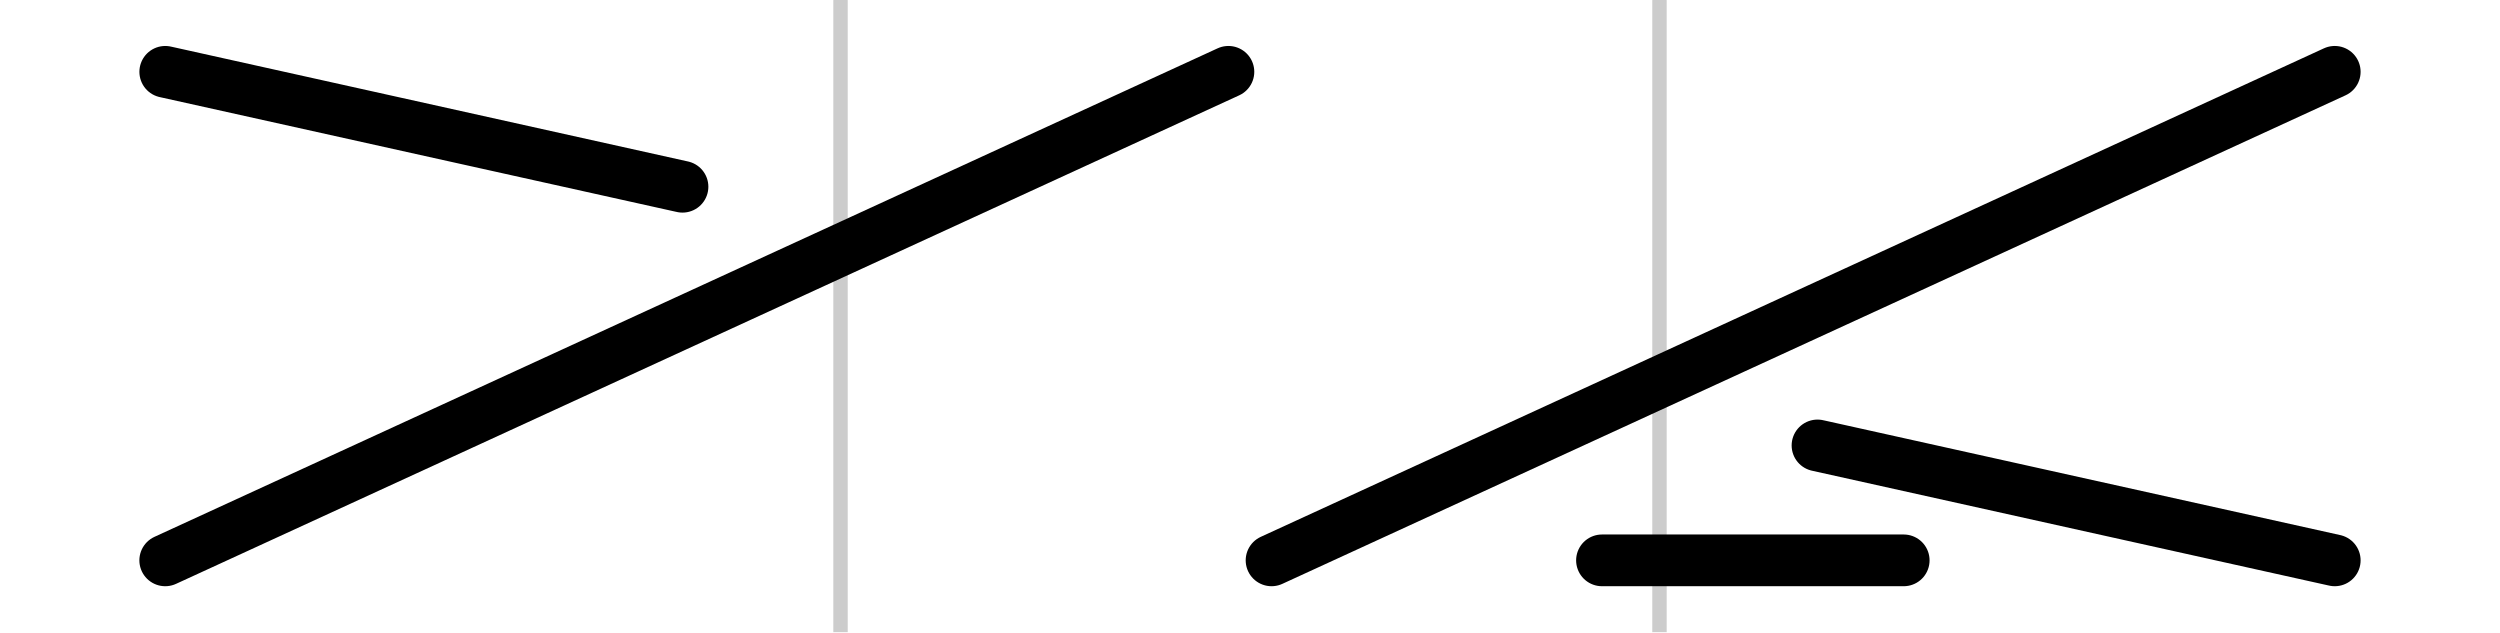
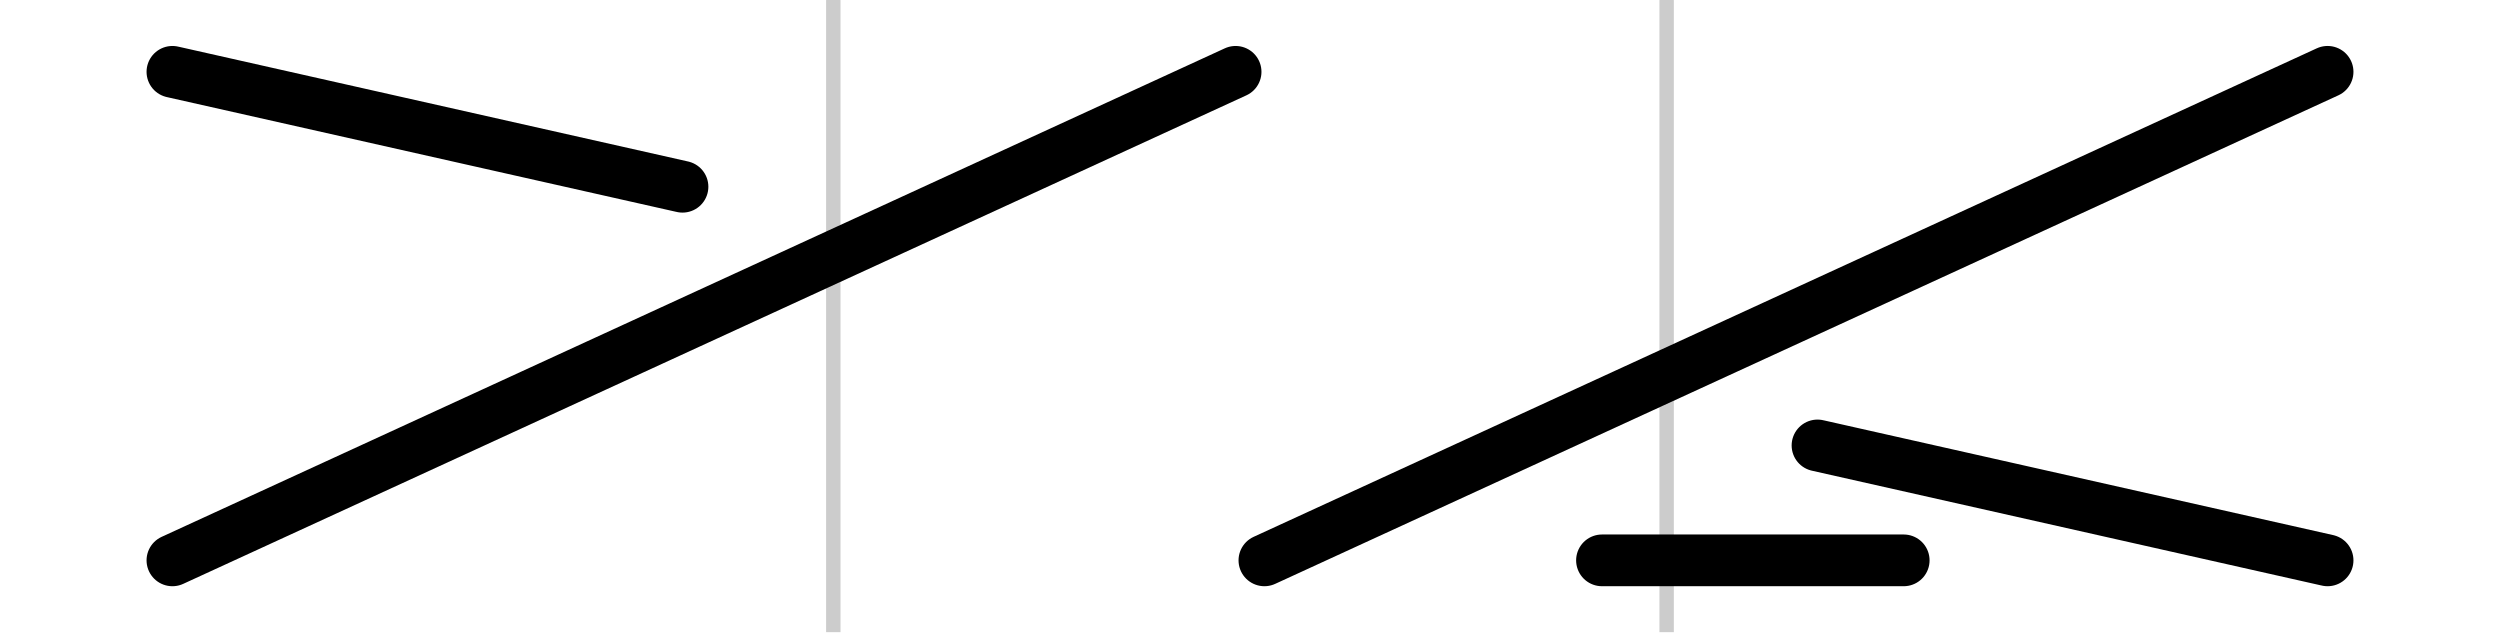
<svg xmlns="http://www.w3.org/2000/svg" xmlns:xlink="http://www.w3.org/1999/xlink" width="0.87E2" height="22" viewBox="0 0 29.0 7.333" id="svg18165" version="1.1">
  <defs id="defs18167" />
  <g id="layer1" transform="translate(0,-1045.029) translate(0.25,0.0)">
-     <path style="fill:none;fill-rule:evenodd;stroke:#cccccc;stroke-width:0.167;stroke-linecap:butt;stroke-linejoin:miter;stroke-miterlimit:4;stroke-dasharray:none;stroke-opacity:1" d="m 19,1045.029 0,7.333" id="path9827" />
-     <use x="0" y="0" xlink:href="#path9827" id="use11678" transform="translate(-9.500001,0)" width="100%" height="100%" />
-     <path style="fill:none;fill-rule:evenodd;stroke:#000000;stroke-width:0.6;stroke-linecap:round;stroke-linejoin:miter;stroke-miterlimit:4;stroke-dasharray:none;stroke-opacity:1" d="m 26.833,1045.862 -12.333,5.667" id="path3403" />
-     <use x="0" y="0" xlink:href="#path3403" id="use4205" transform="translate(-12.83333,3.2666215e-5)" width="100%" height="100%" />
-     <path style="fill:none;fill-rule:evenodd;stroke:#000000;stroke-width:0.6;stroke-linecap:round;stroke-linejoin:miter;stroke-miterlimit:4;stroke-dasharray:none;stroke-opacity:1" d="m 26.833,1051.529 -6,-1.333" id="path4215" />
+     <path style="fill:none;fill-rule:evenodd;stroke:#cccccc;stroke-width:0.167;stroke-linecap:butt;stroke-linejoin:miter;stroke-miterlimit:4;stroke-dasharray:none;stroke-opacity:1" d="m 19.083,1045.029 0,7.333" id="path9827" />
+     <use x="0" y="0" xlink:href="#path9827" id="use11678" transform="translate(-9.666667,0)" width="100%" height="100%" />
+     <path style="fill:none;fill-rule:evenodd;stroke:#000000;stroke-width:0.6;stroke-linecap:round;stroke-linejoin:miter;stroke-miterlimit:4;stroke-dasharray:none;stroke-opacity:1" d="m 26.75,1045.862 -12.333,5.667" id="path3403" />
+     <path style="fill:none;fill-rule:evenodd;stroke:#000000;stroke-width:0.6;stroke-linecap:round;stroke-linejoin:miter;stroke-miterlimit:4;stroke-dasharray:none;stroke-opacity:1" d="m 26.75,1051.529 -5.917,-1.333" id="path4215" />
    <use x="0" y="0" xlink:href="#path4215" id="use4217" transform="matrix(-1,0,0,-1,28.5,2097.391)" width="100%" height="100%" />
-     <path style="fill:none;fill-rule:evenodd;stroke:#000000;stroke-width:0.6;stroke-linecap:round;stroke-linejoin:miter;stroke-miterlimit:4;stroke-dasharray:none;stroke-opacity:1" d="m 21.833,1051.529 -3.5,0" id="purl" />
+     <path style="fill:none;fill-rule:evenodd;stroke:#000000;stroke-width:0.6;stroke-linecap:round;stroke-linejoin:miter;stroke-miterlimit:4;stroke-dasharray:none;stroke-opacity:1" d="m 21.833,1051.529 -3.5,0" id="path4219" />
+     <use x="0" y="0" xlink:href="#path3403" id="use4237" transform="matrix(-1,0,0,-1,28.5,2097.391)" width="100%" height="100%" />
  </g>
</svg>
